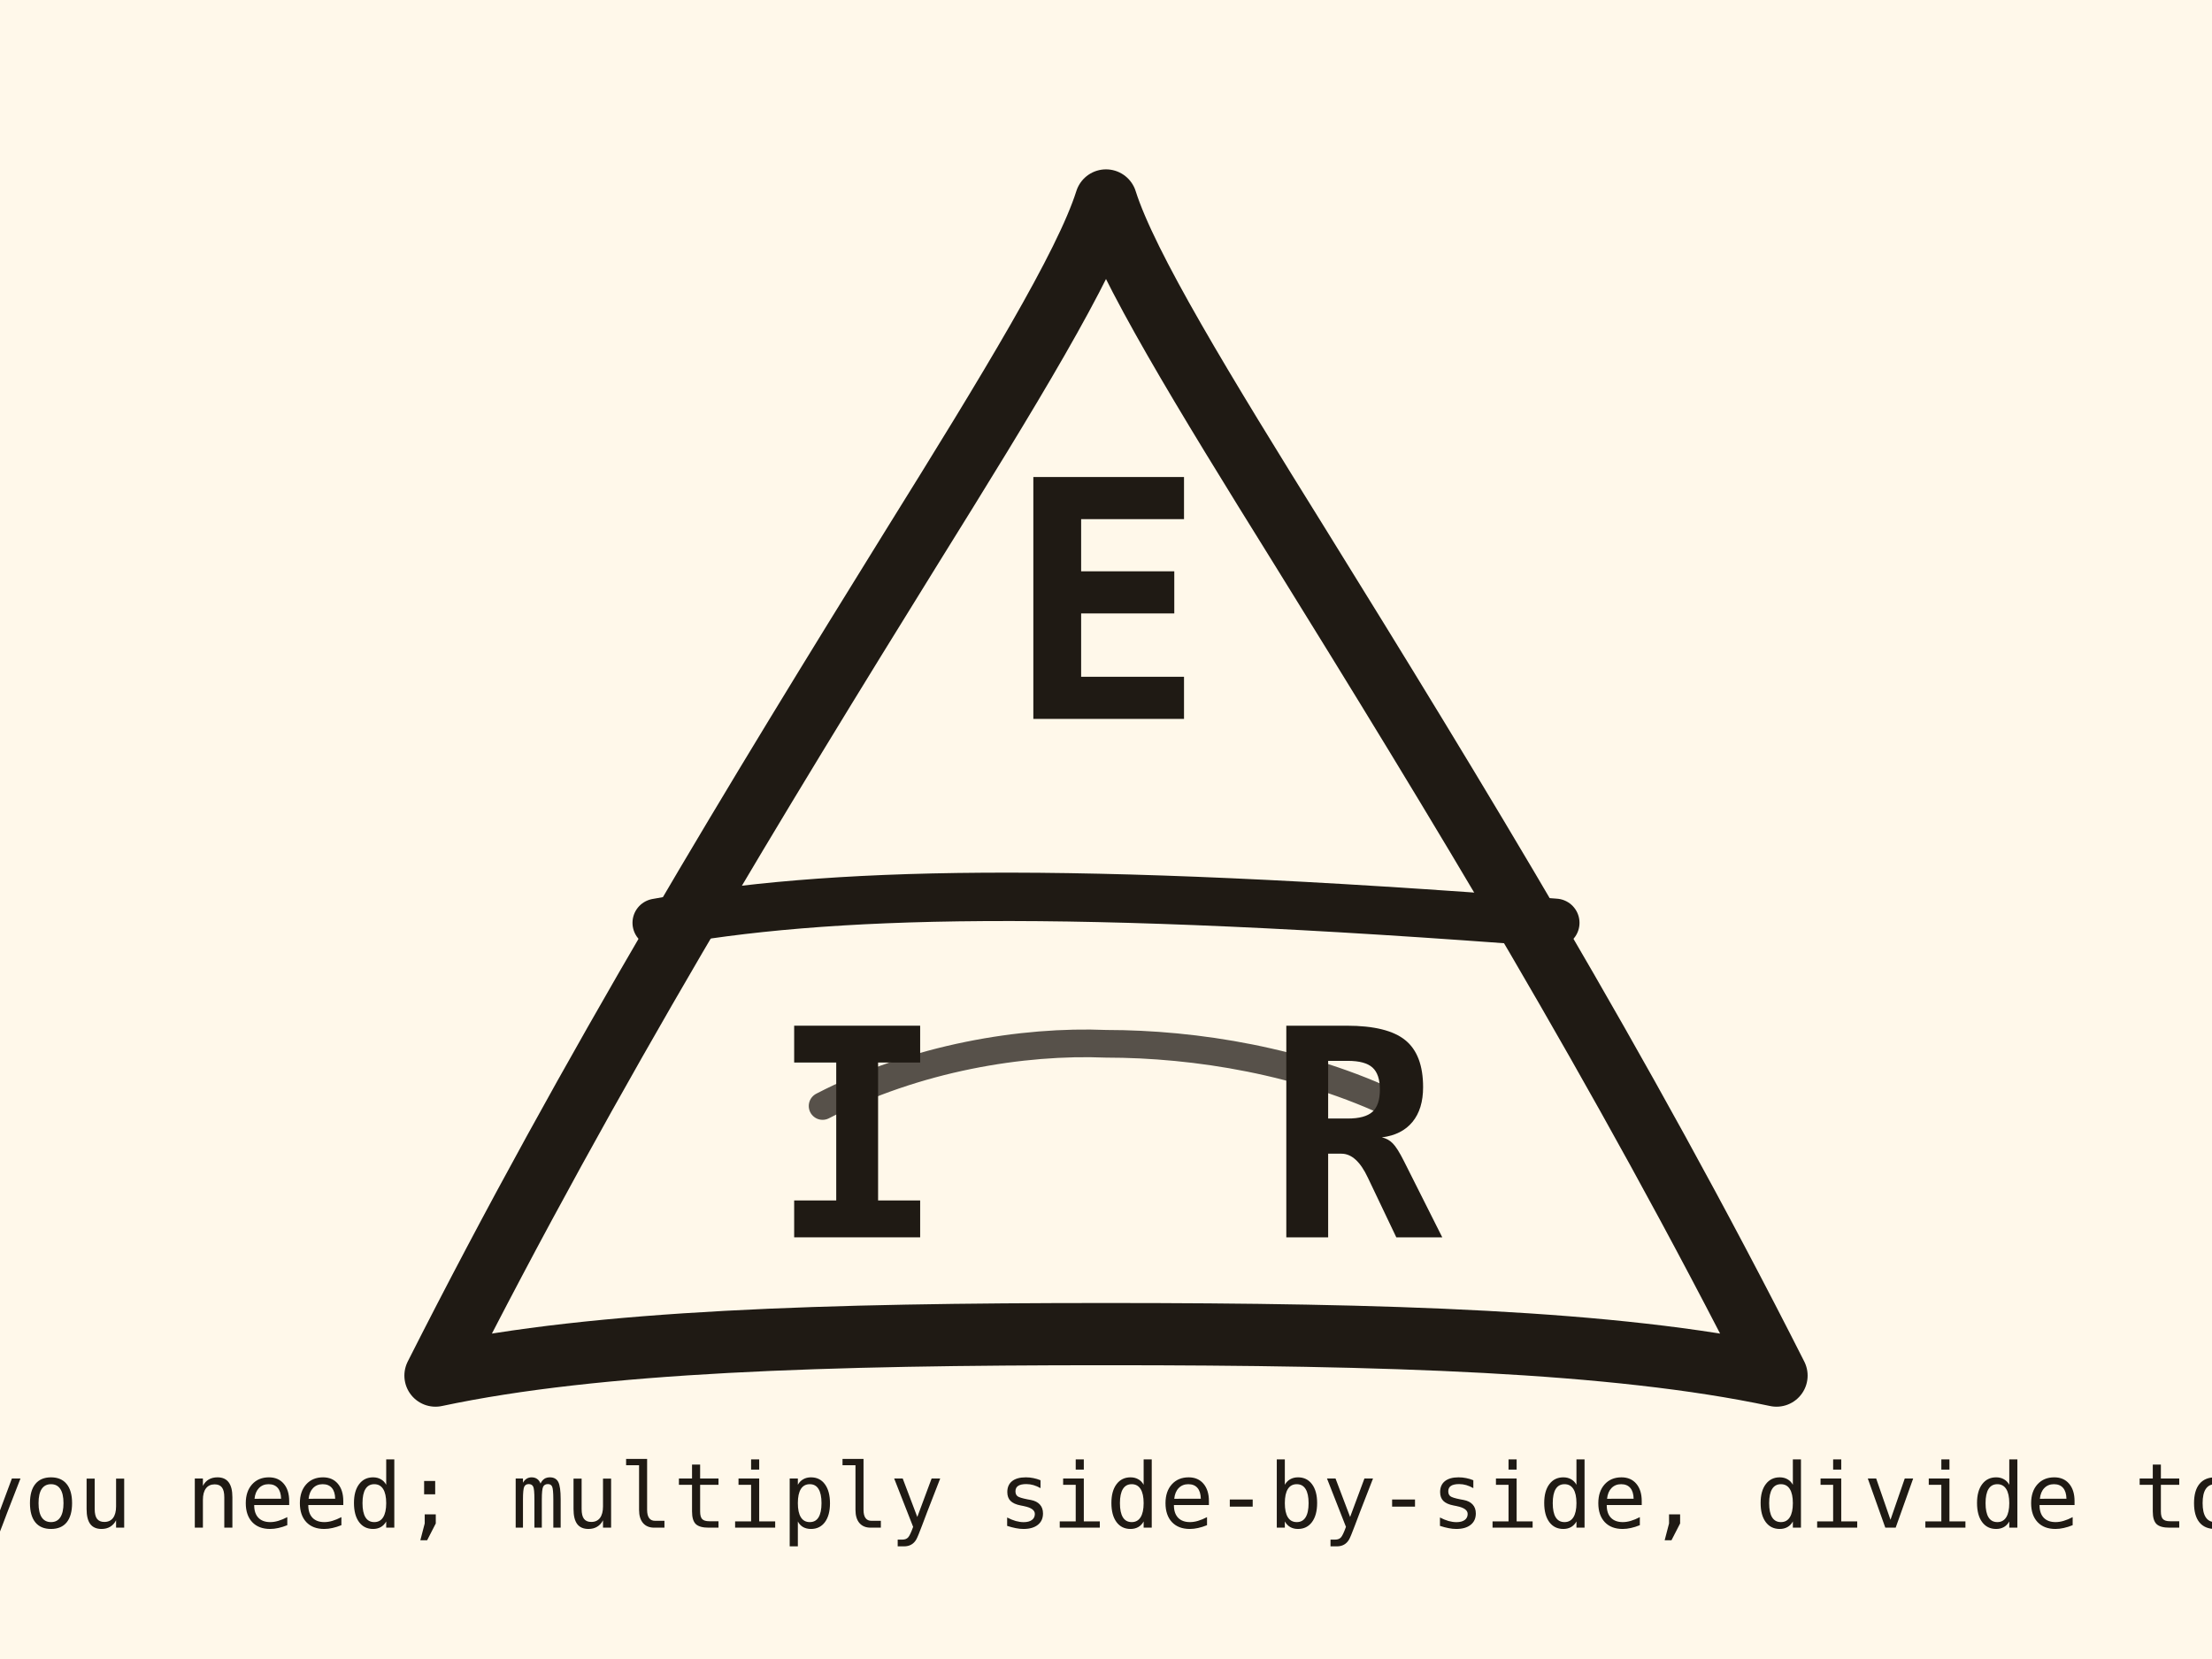
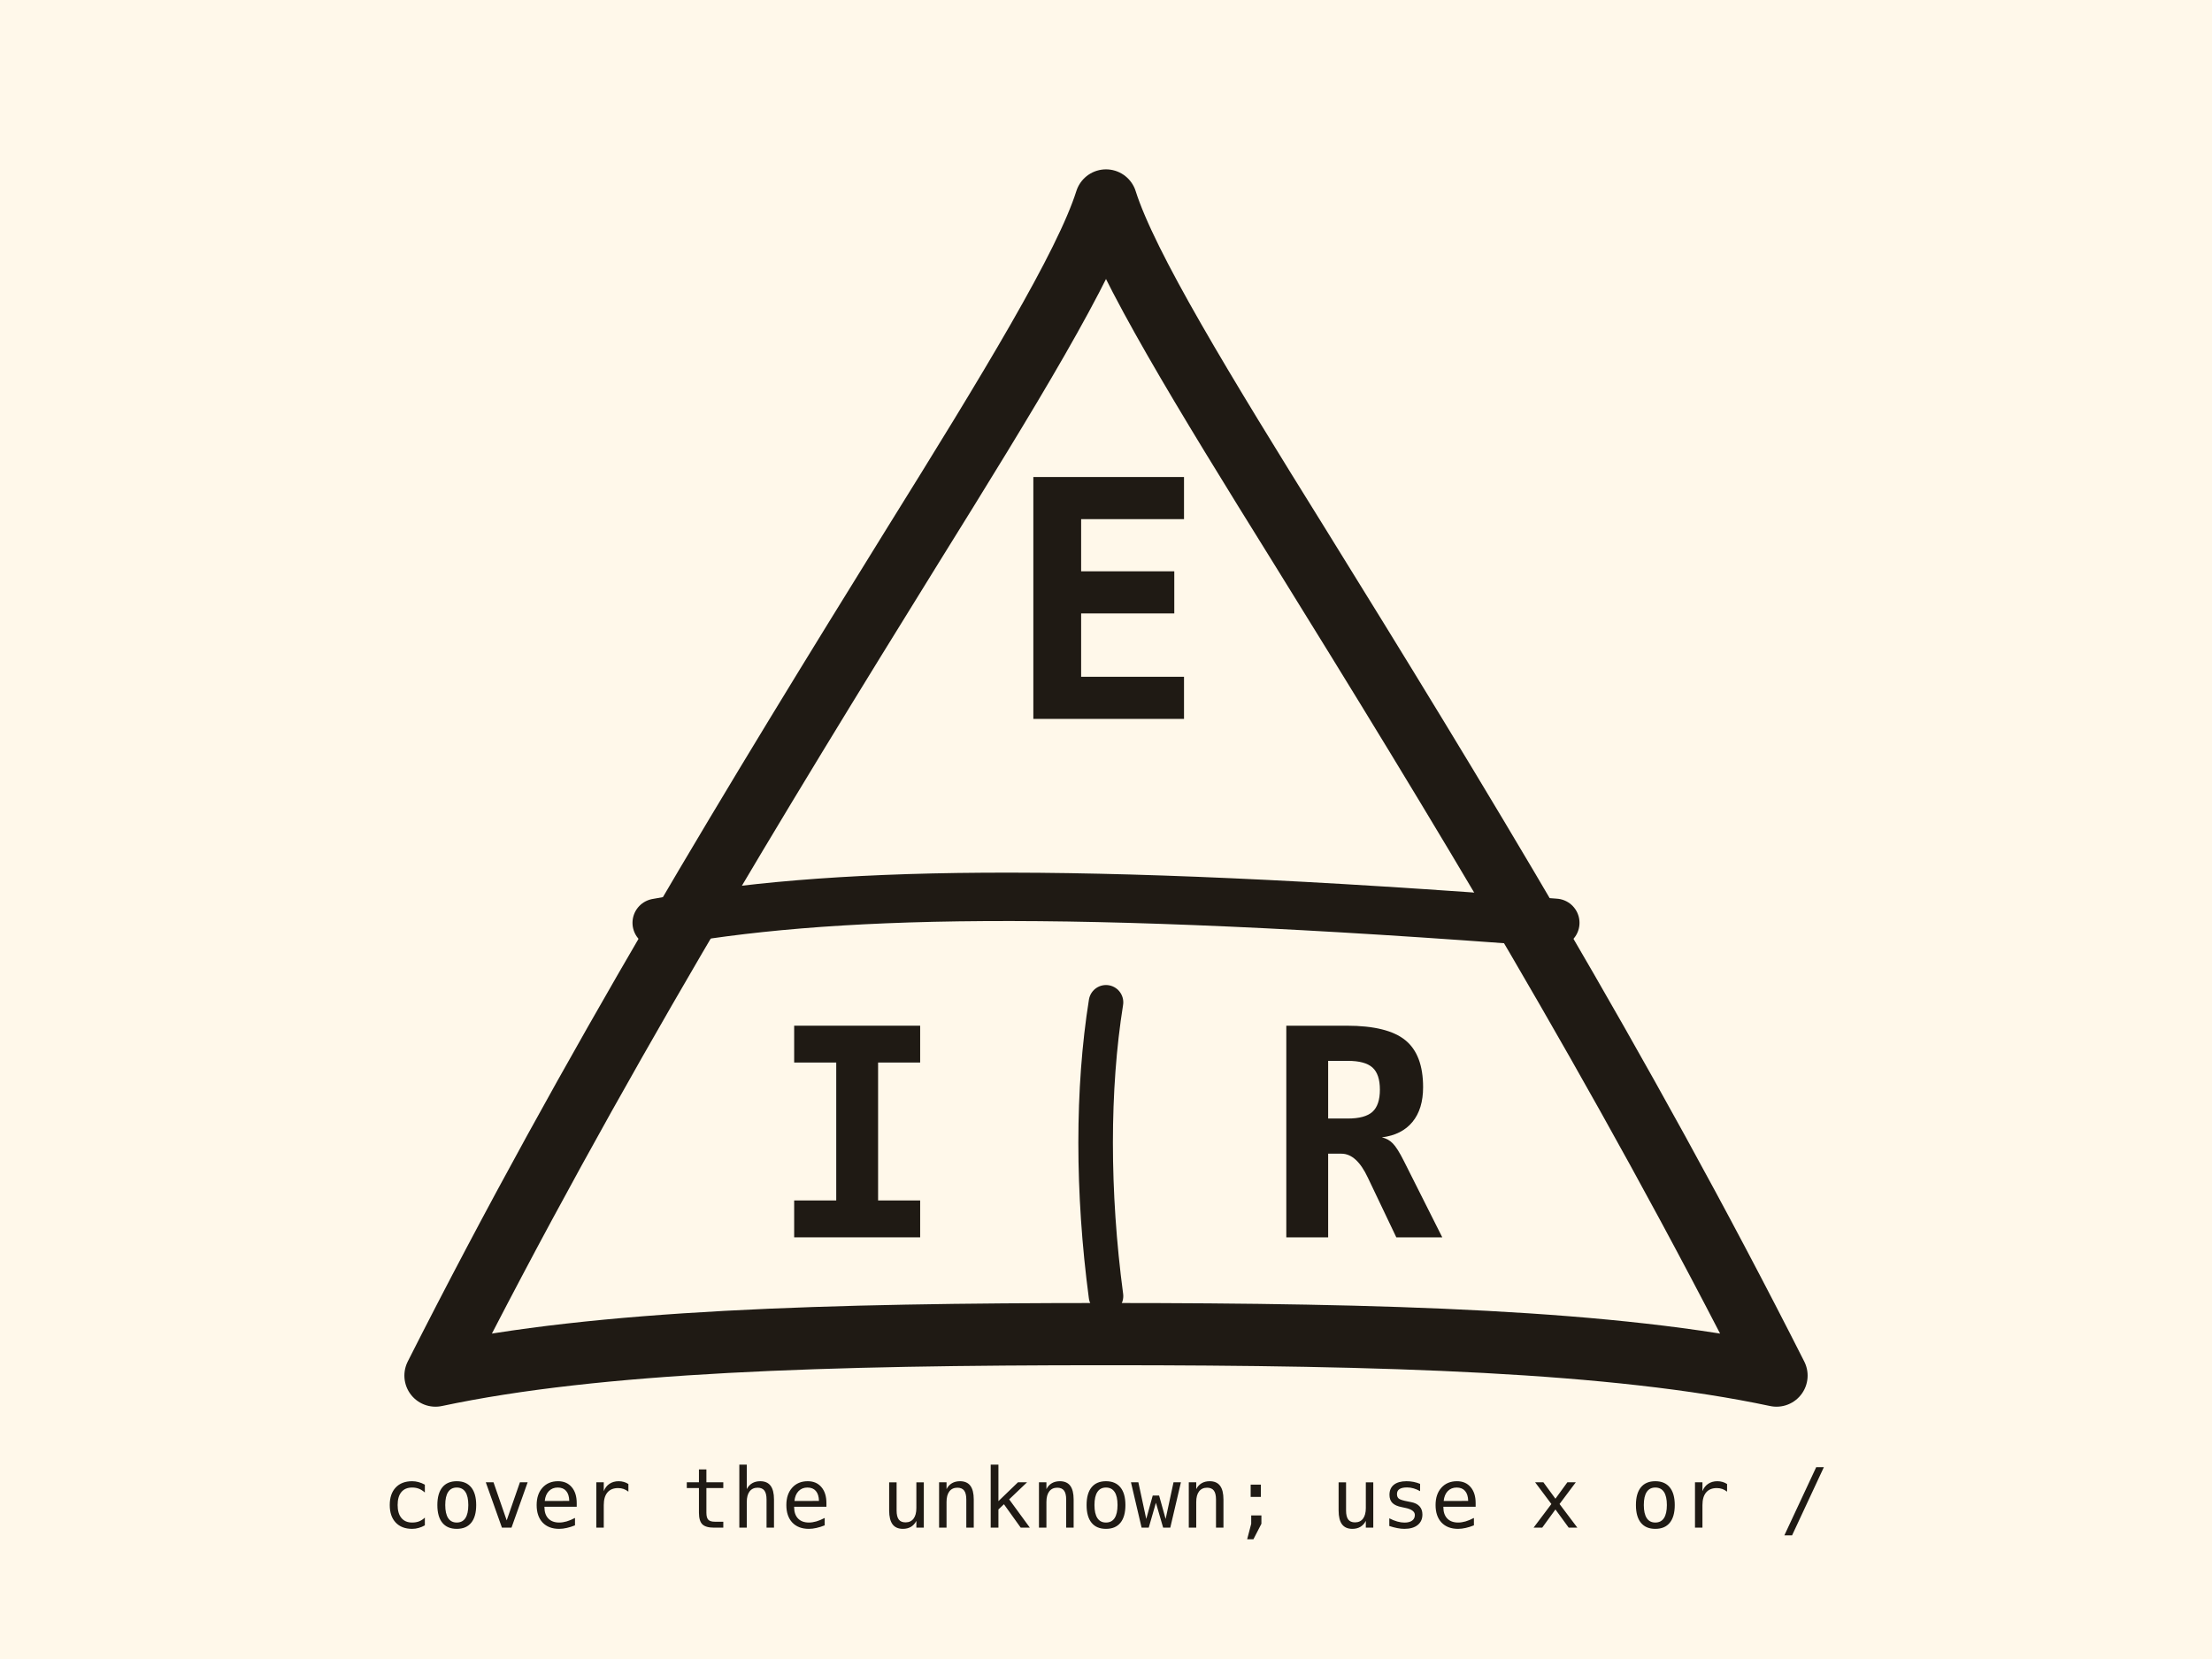
<svg xmlns="http://www.w3.org/2000/svg" viewBox="0 0 640 480">
  <rect width="100%" height="100%" fill="#FFF8EA" />
  <g color="#1F1A14">
    <g fill="none" stroke="currentColor" stroke-linecap="round" stroke-linejoin="round">
      <path d="M320 58 C314 77 292 113 264 158 C220 229 171 309 126 398 C173 388 239 386 320 386 C401 386 467 388 514 398 C469 309 420 229 376 158 C348 113 326 77 320 58 Z" stroke-width="18" />
      <path d="M190 267 C239 258 307 256 450 267" stroke-width="14" />
-       <path d="M238 320 C265 306 296 301 320 302 C346 302 377 307 404 320" stroke-width="8" opacity="0.75" />
+       <path d="M320 290 C316 315 316 345 320 375" stroke-width="10" />
    </g>
    <g fill="currentColor" font-family="ui-monospace, SFMono-Regular, Menlo, Consolas, monospace" text-anchor="middle">
      <text x="320" y="208" font-size="96" font-weight="700">E</text>
      <text x="248" y="358" font-size="84" font-weight="700">I</text>
      <text x="392" y="358" font-size="84" font-weight="700">R</text>
-       <text x="320" y="442" font-size="26">cover what you need; multiply side-by-side, divide top by bottom</text>
+       <text x="320" y="442" font-size="24">cover the unknown; use x or /</text>
    </g>
  </g>
</svg>
